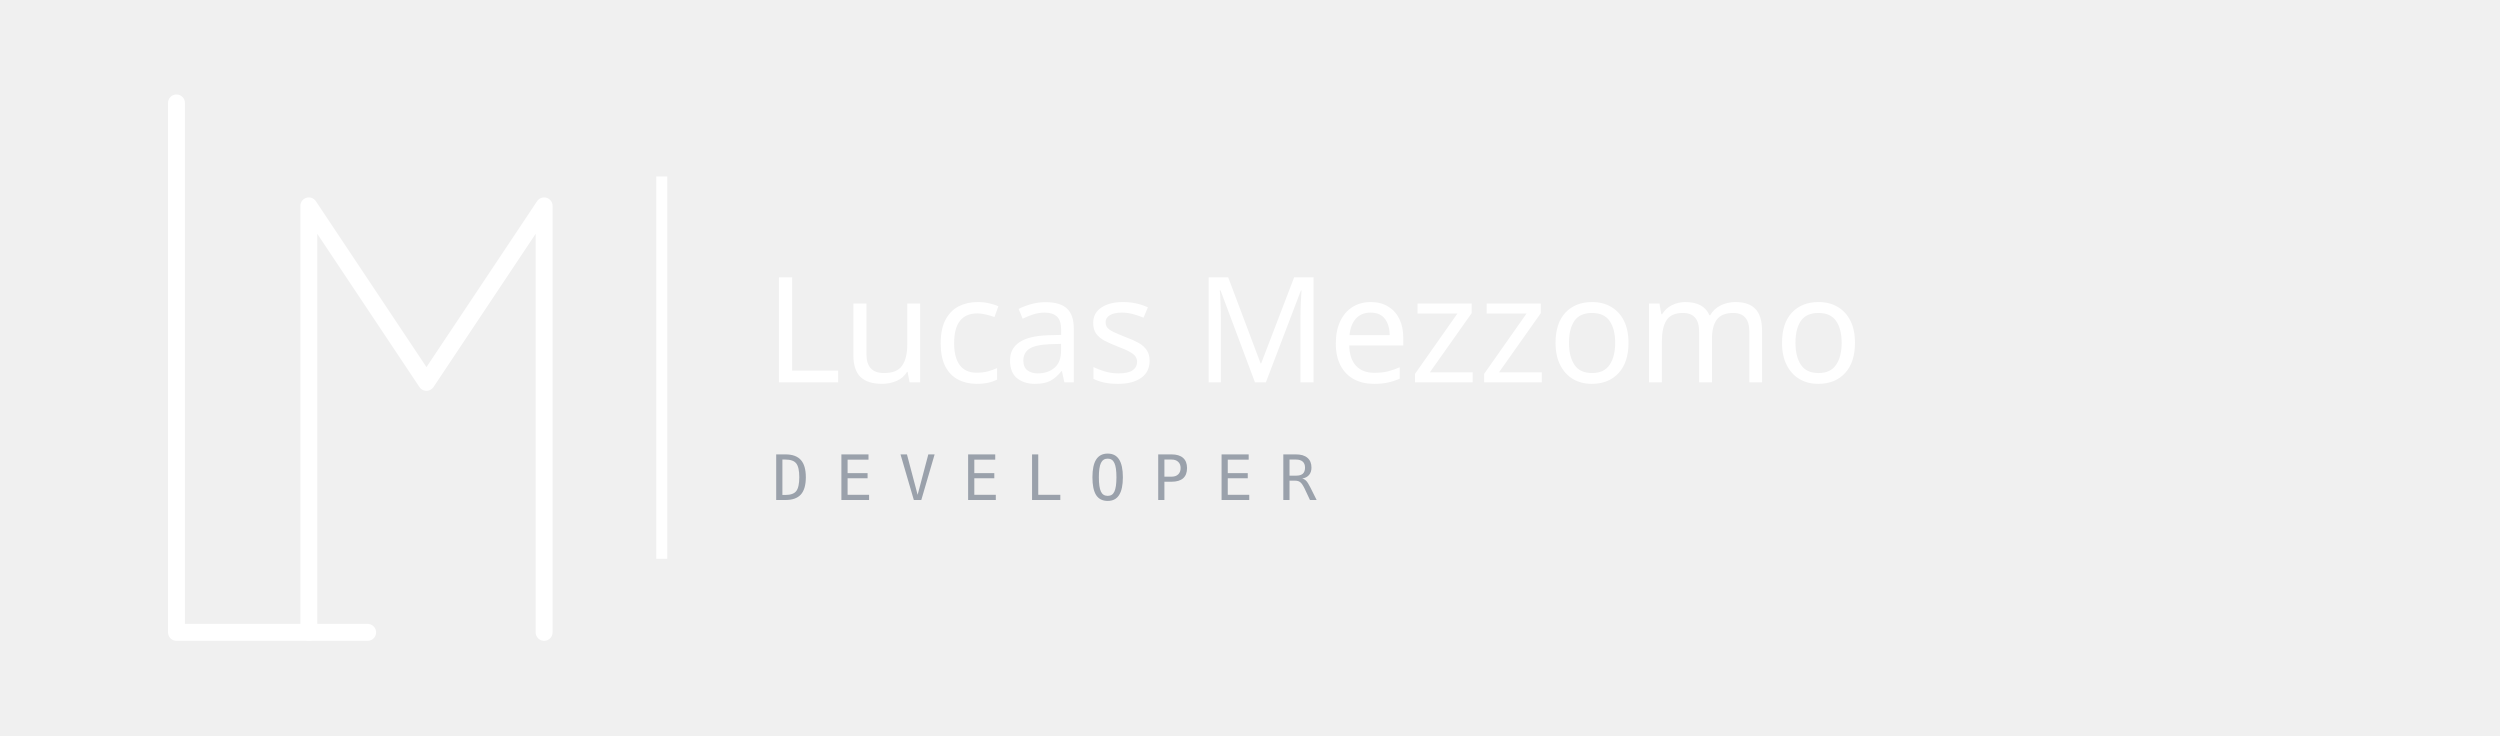
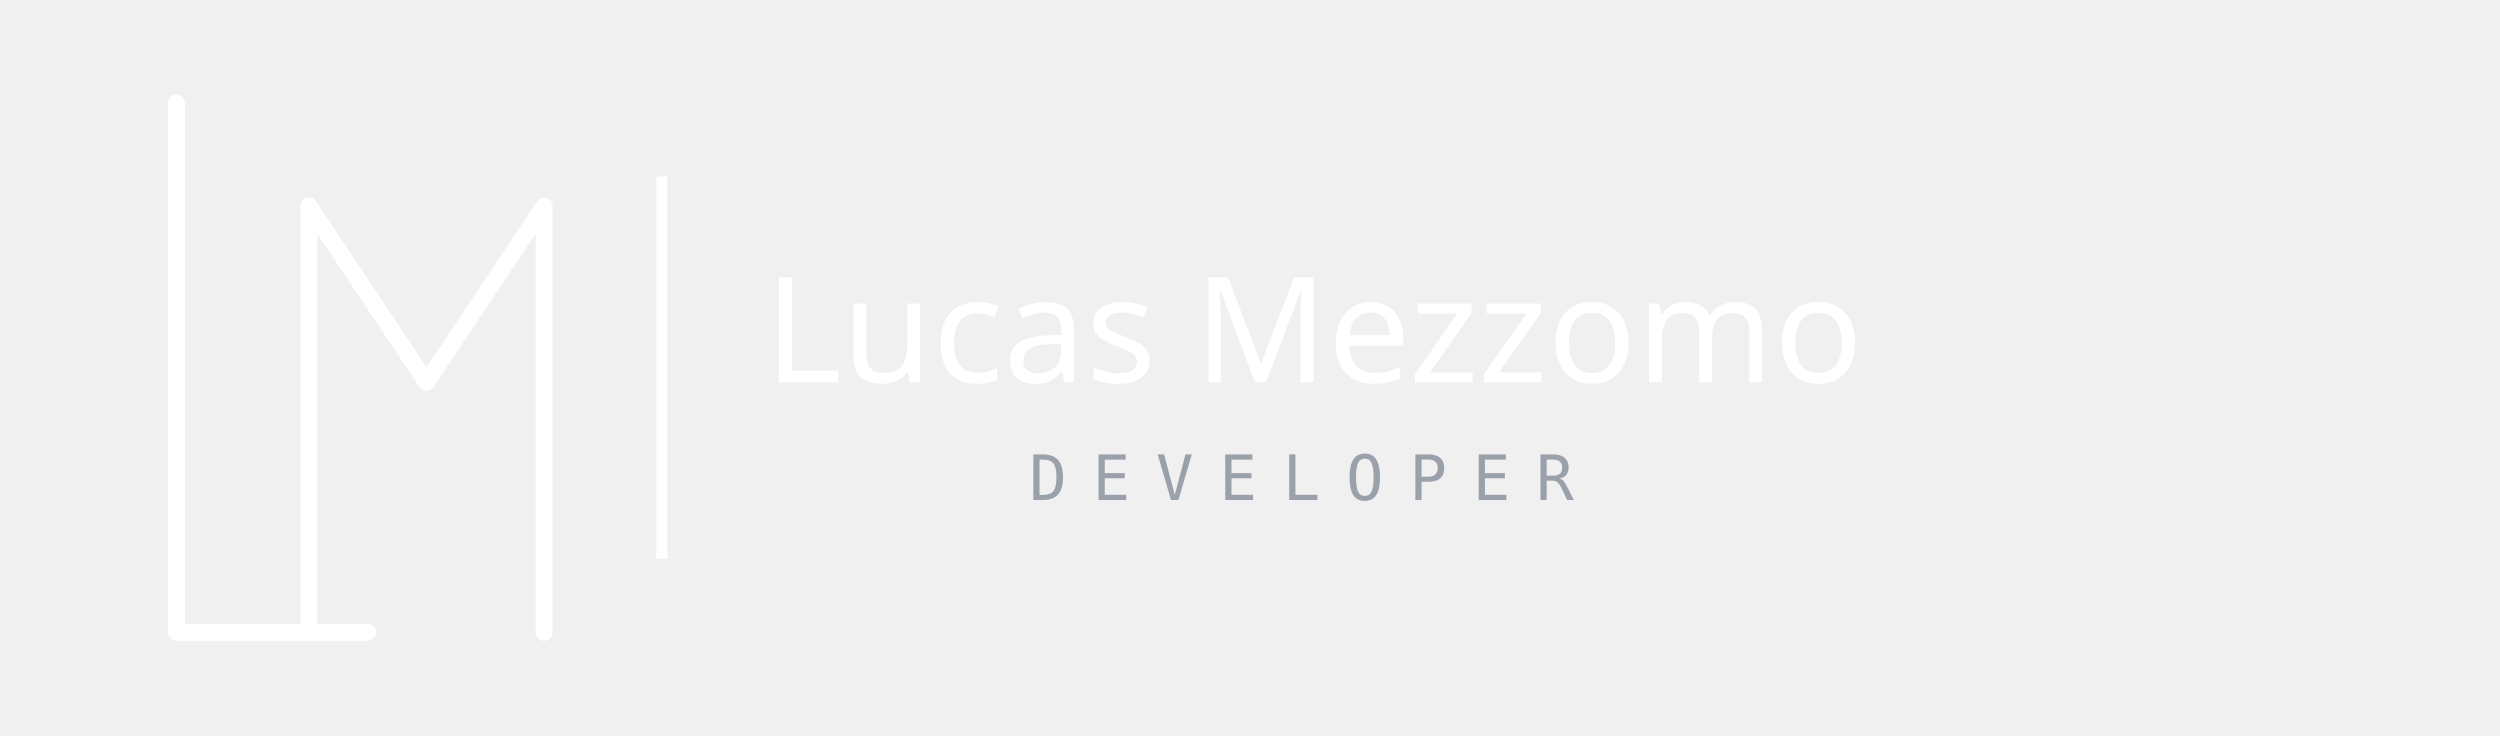
<svg xmlns="http://www.w3.org/2000/svg" viewBox="0 0 340 100" width="680" height="200">
  <defs />
  <g fill="none" stroke-width="2.3" stroke-linecap="round" stroke-linejoin="round">
    <path d="M24 14 V86 H50" stroke="#ffffff" />
    <path d="M42 86 V28 L58 52 L74 28 V86" stroke="#ffffff" />
  </g>
  <line x1="90" y1="24" x2="90" y2="76" stroke="#ffffff" stroke-width="1.5" />
  <text x="104" y="52" font-family="'Space Grotesk', sans-serif" font-weight="500" font-size="20" fill="#ffffff">Lucas Mezzomo</text>
-   <text x="105" y="68" font-family="'JetBrains Mono', monospace" font-weight="500" font-size="8.5" letter-spacing="3.5" fill="#9aa1ab">DEVELOPER</text>
+   <text x="177" y="68" text-anchor="middle" font-family="'JetBrains Mono', monospace" font-weight="500" font-size="8.5" letter-spacing="3.5" fill="#9aa1ab">DEVELOPER</text>
</svg>
